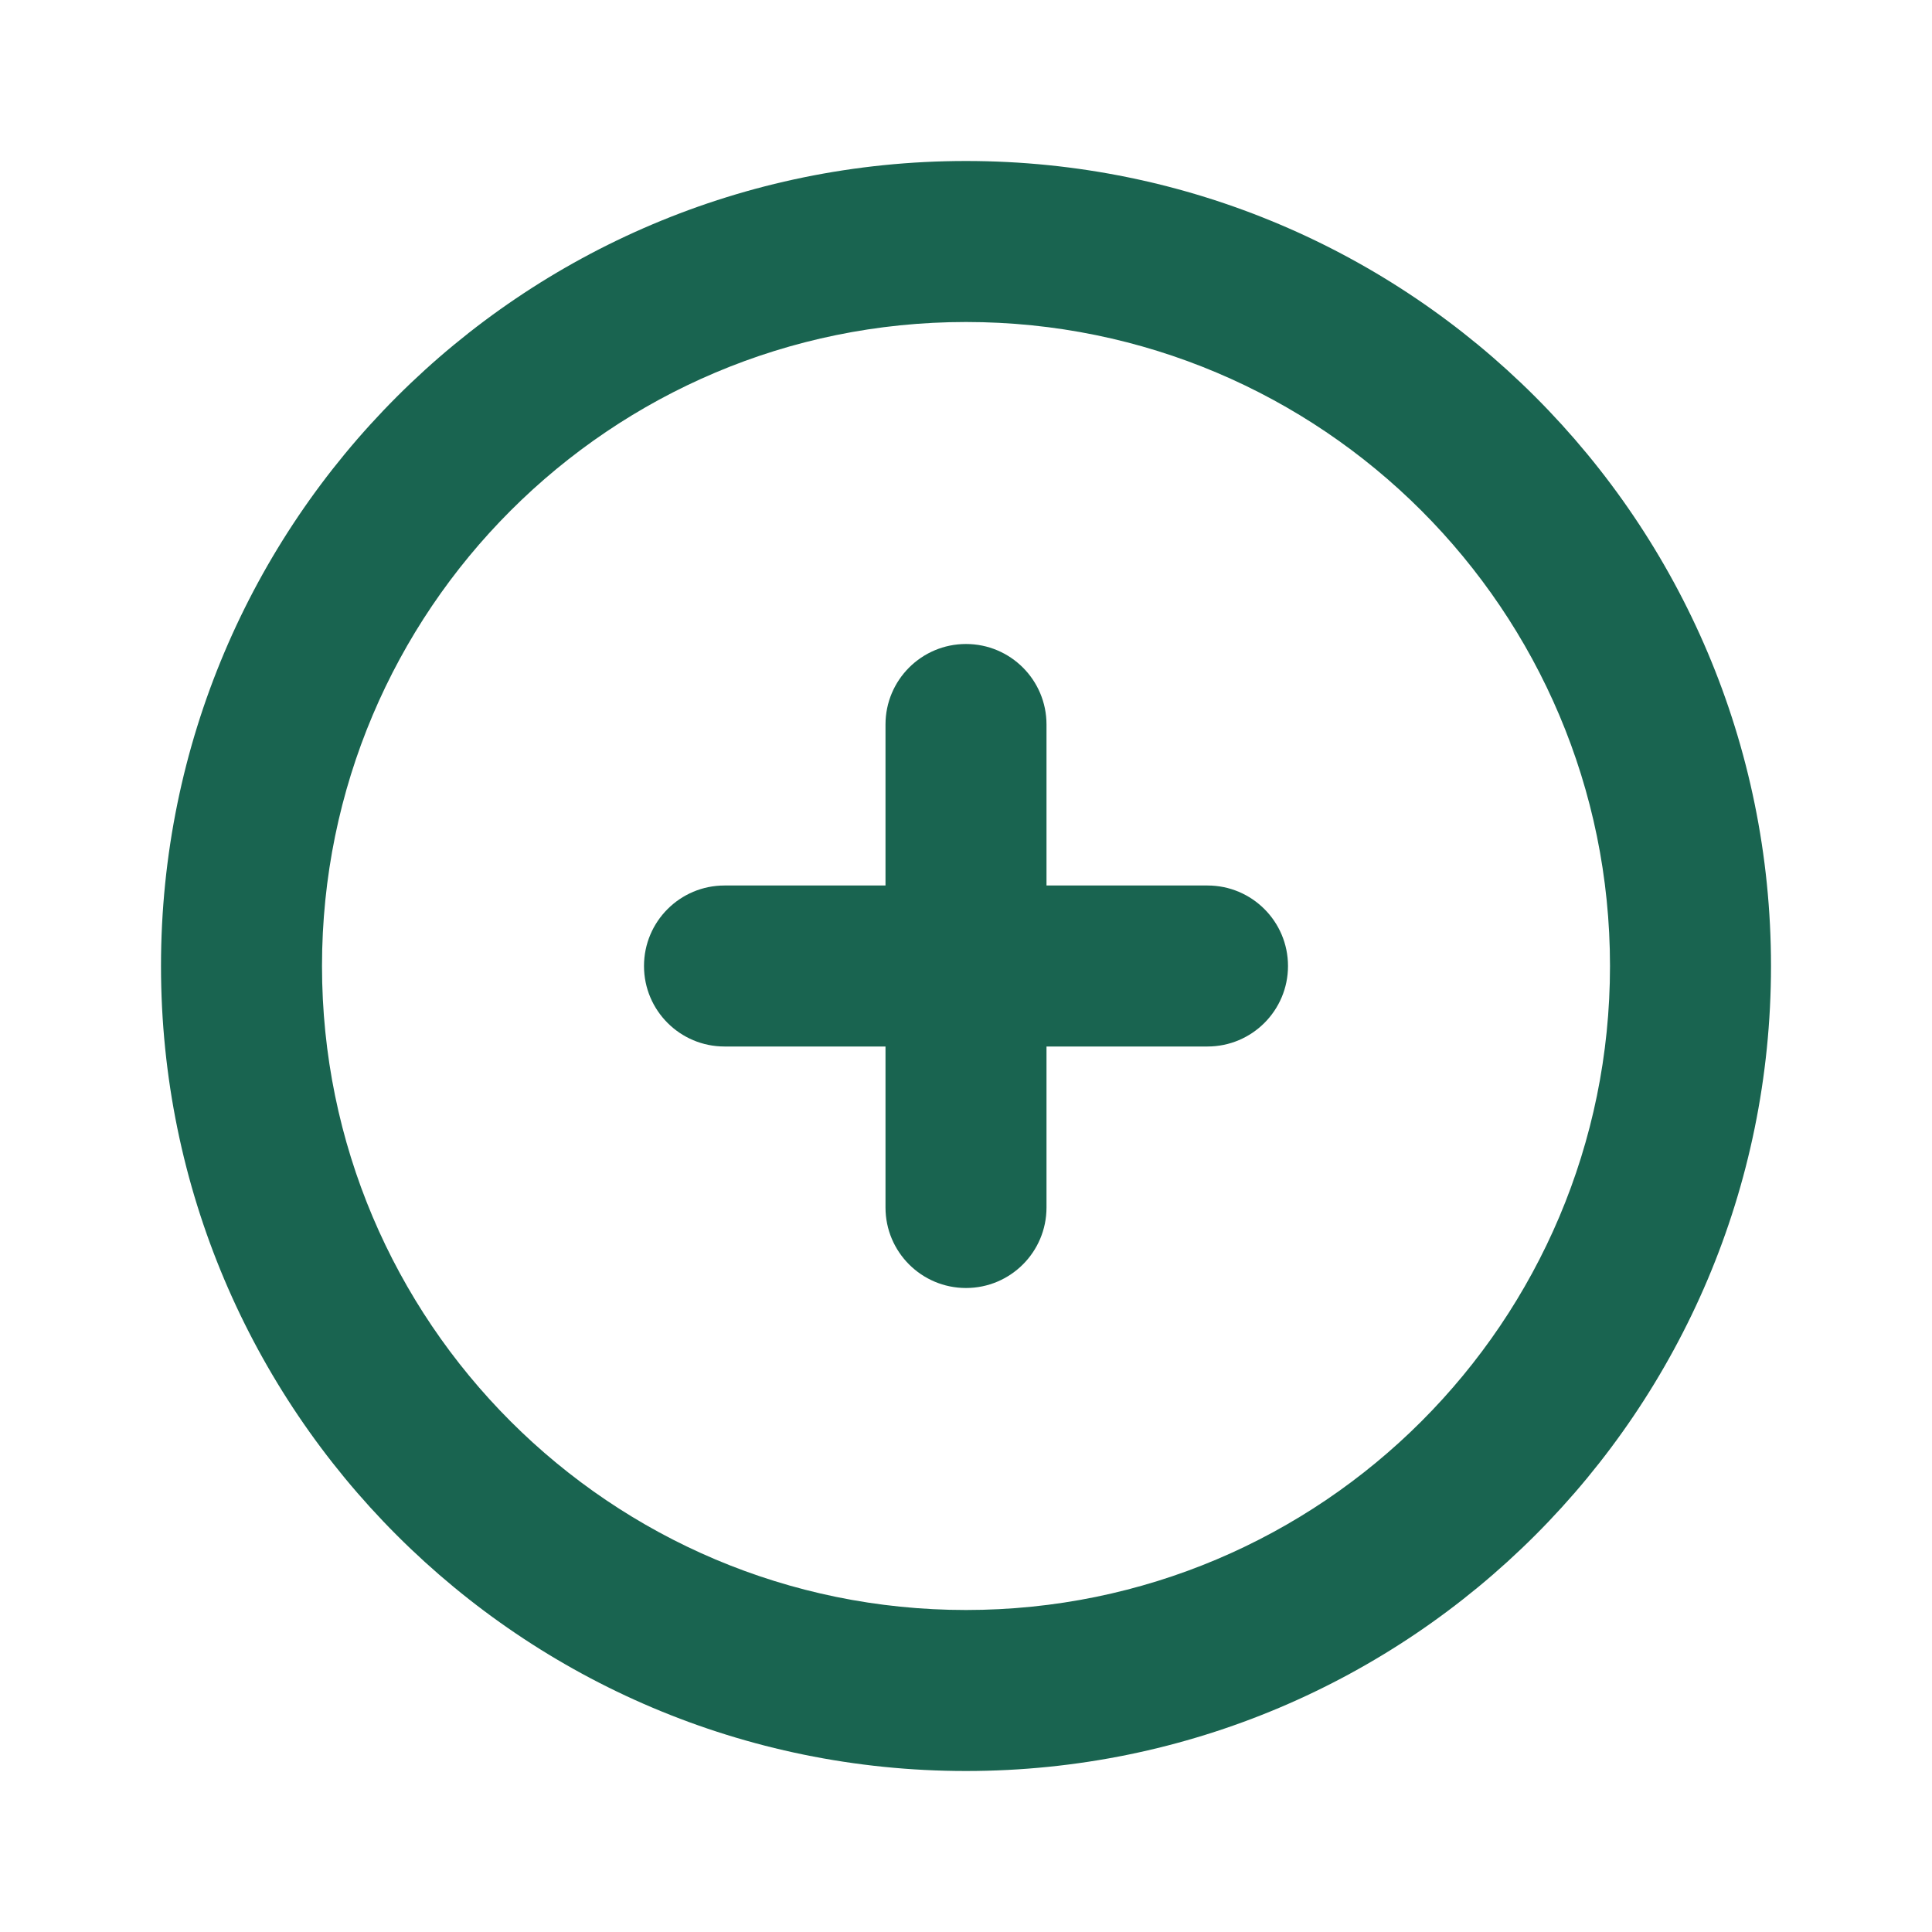
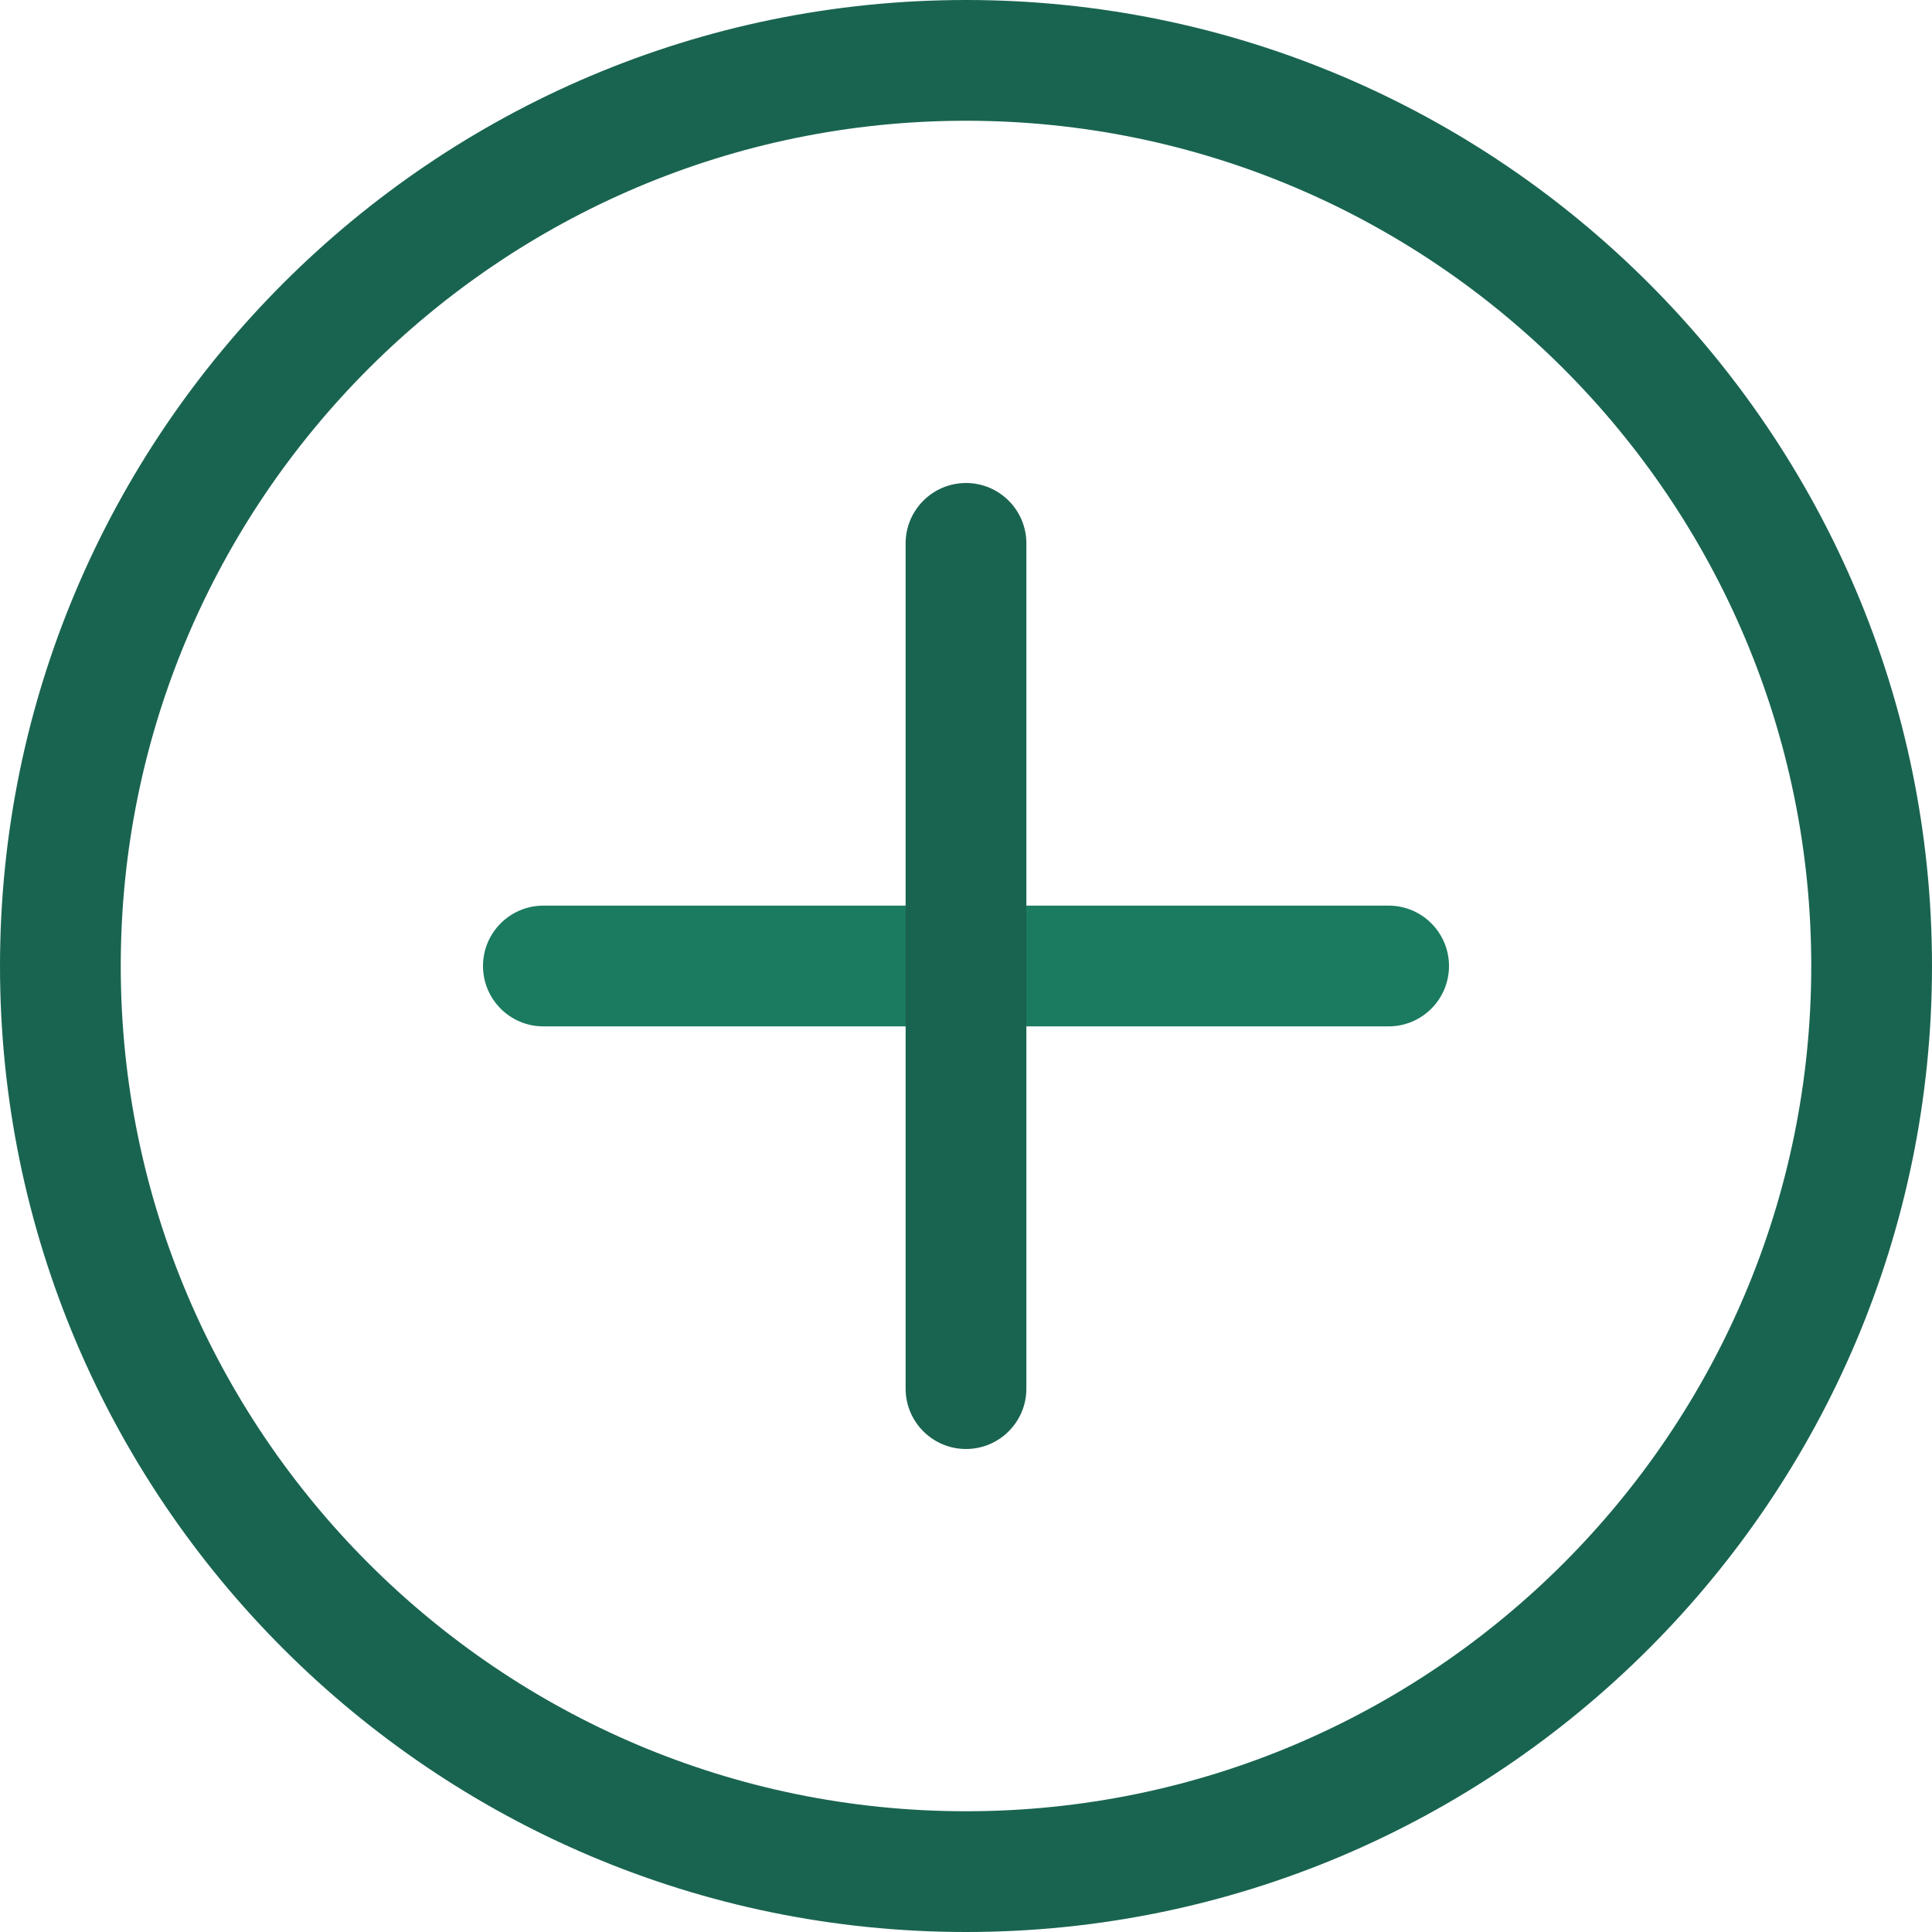
- <svg xmlns="http://www.w3.org/2000/svg" version="1.1" width="512" height="512" x="0" y="0" viewBox="0 0 24 24" style="enable-background:new 0 0 512 512" xml:space="preserve" class="">
+ <svg xmlns="http://www.w3.org/2000/svg" version="1.1" width="512" height="512" x="0" y="0" viewBox="0 0 512 512" style="enable-background:new 0 0 512 512" xml:space="preserve" class="">
  <g>
-     <g data-name="Layer 2">
-       <path d="M12 22a10 10 0 1 1 10-10 10 10 0 0 1-10 10zm0-18a8 8 0 1 0 8 8 8 8 0 0 0-8-8z" fill="#196450" opacity="1" data-original="#000000" class="" />
-       <path d="M12 16a1 1 0 0 1-1-1V9a1 1 0 0 1 2 0v6a1 1 0 0 1-1 1z" fill="#196450" opacity="1" data-original="#000000" class="" />
-       <path d="M15 13H9a1 1 0 0 1 0-2h6a1 1 0 0 1 0 2z" fill="#196450" opacity="1" data-original="#000000" class="" />
-     </g>
+     <path d="M256 512C114.836 512 0 397.164 0 256S114.836 0 256 0s256 114.836 256 256-114.836 256-256 256zm0-480C132.48 32 32 132.48 32 256s100.48 224 224 224 224-100.48 224-224S379.52 32 256 32zm0 0" fill="#196450" opacity="1" data-original="#000000" class="" />
+     <path d="M368 272H144c-8.832 0-16-7.168-16-16s7.168-16 16-16h224c8.832 0 16 7.168 16 16s-7.168 16-16 16zm0 0" fill="#1a7b60" opacity="1" data-original="#000000" class="" />
+     <path d="M256 384c-8.832 0-16-7.168-16-16V144c0-8.832 7.168-16 16-16s16 7.168 16 16v224c0 8.832-7.168 16-16 16zm0 0" fill="#196450" opacity="1" data-original="#000000" class="" />
  </g>
</svg>
